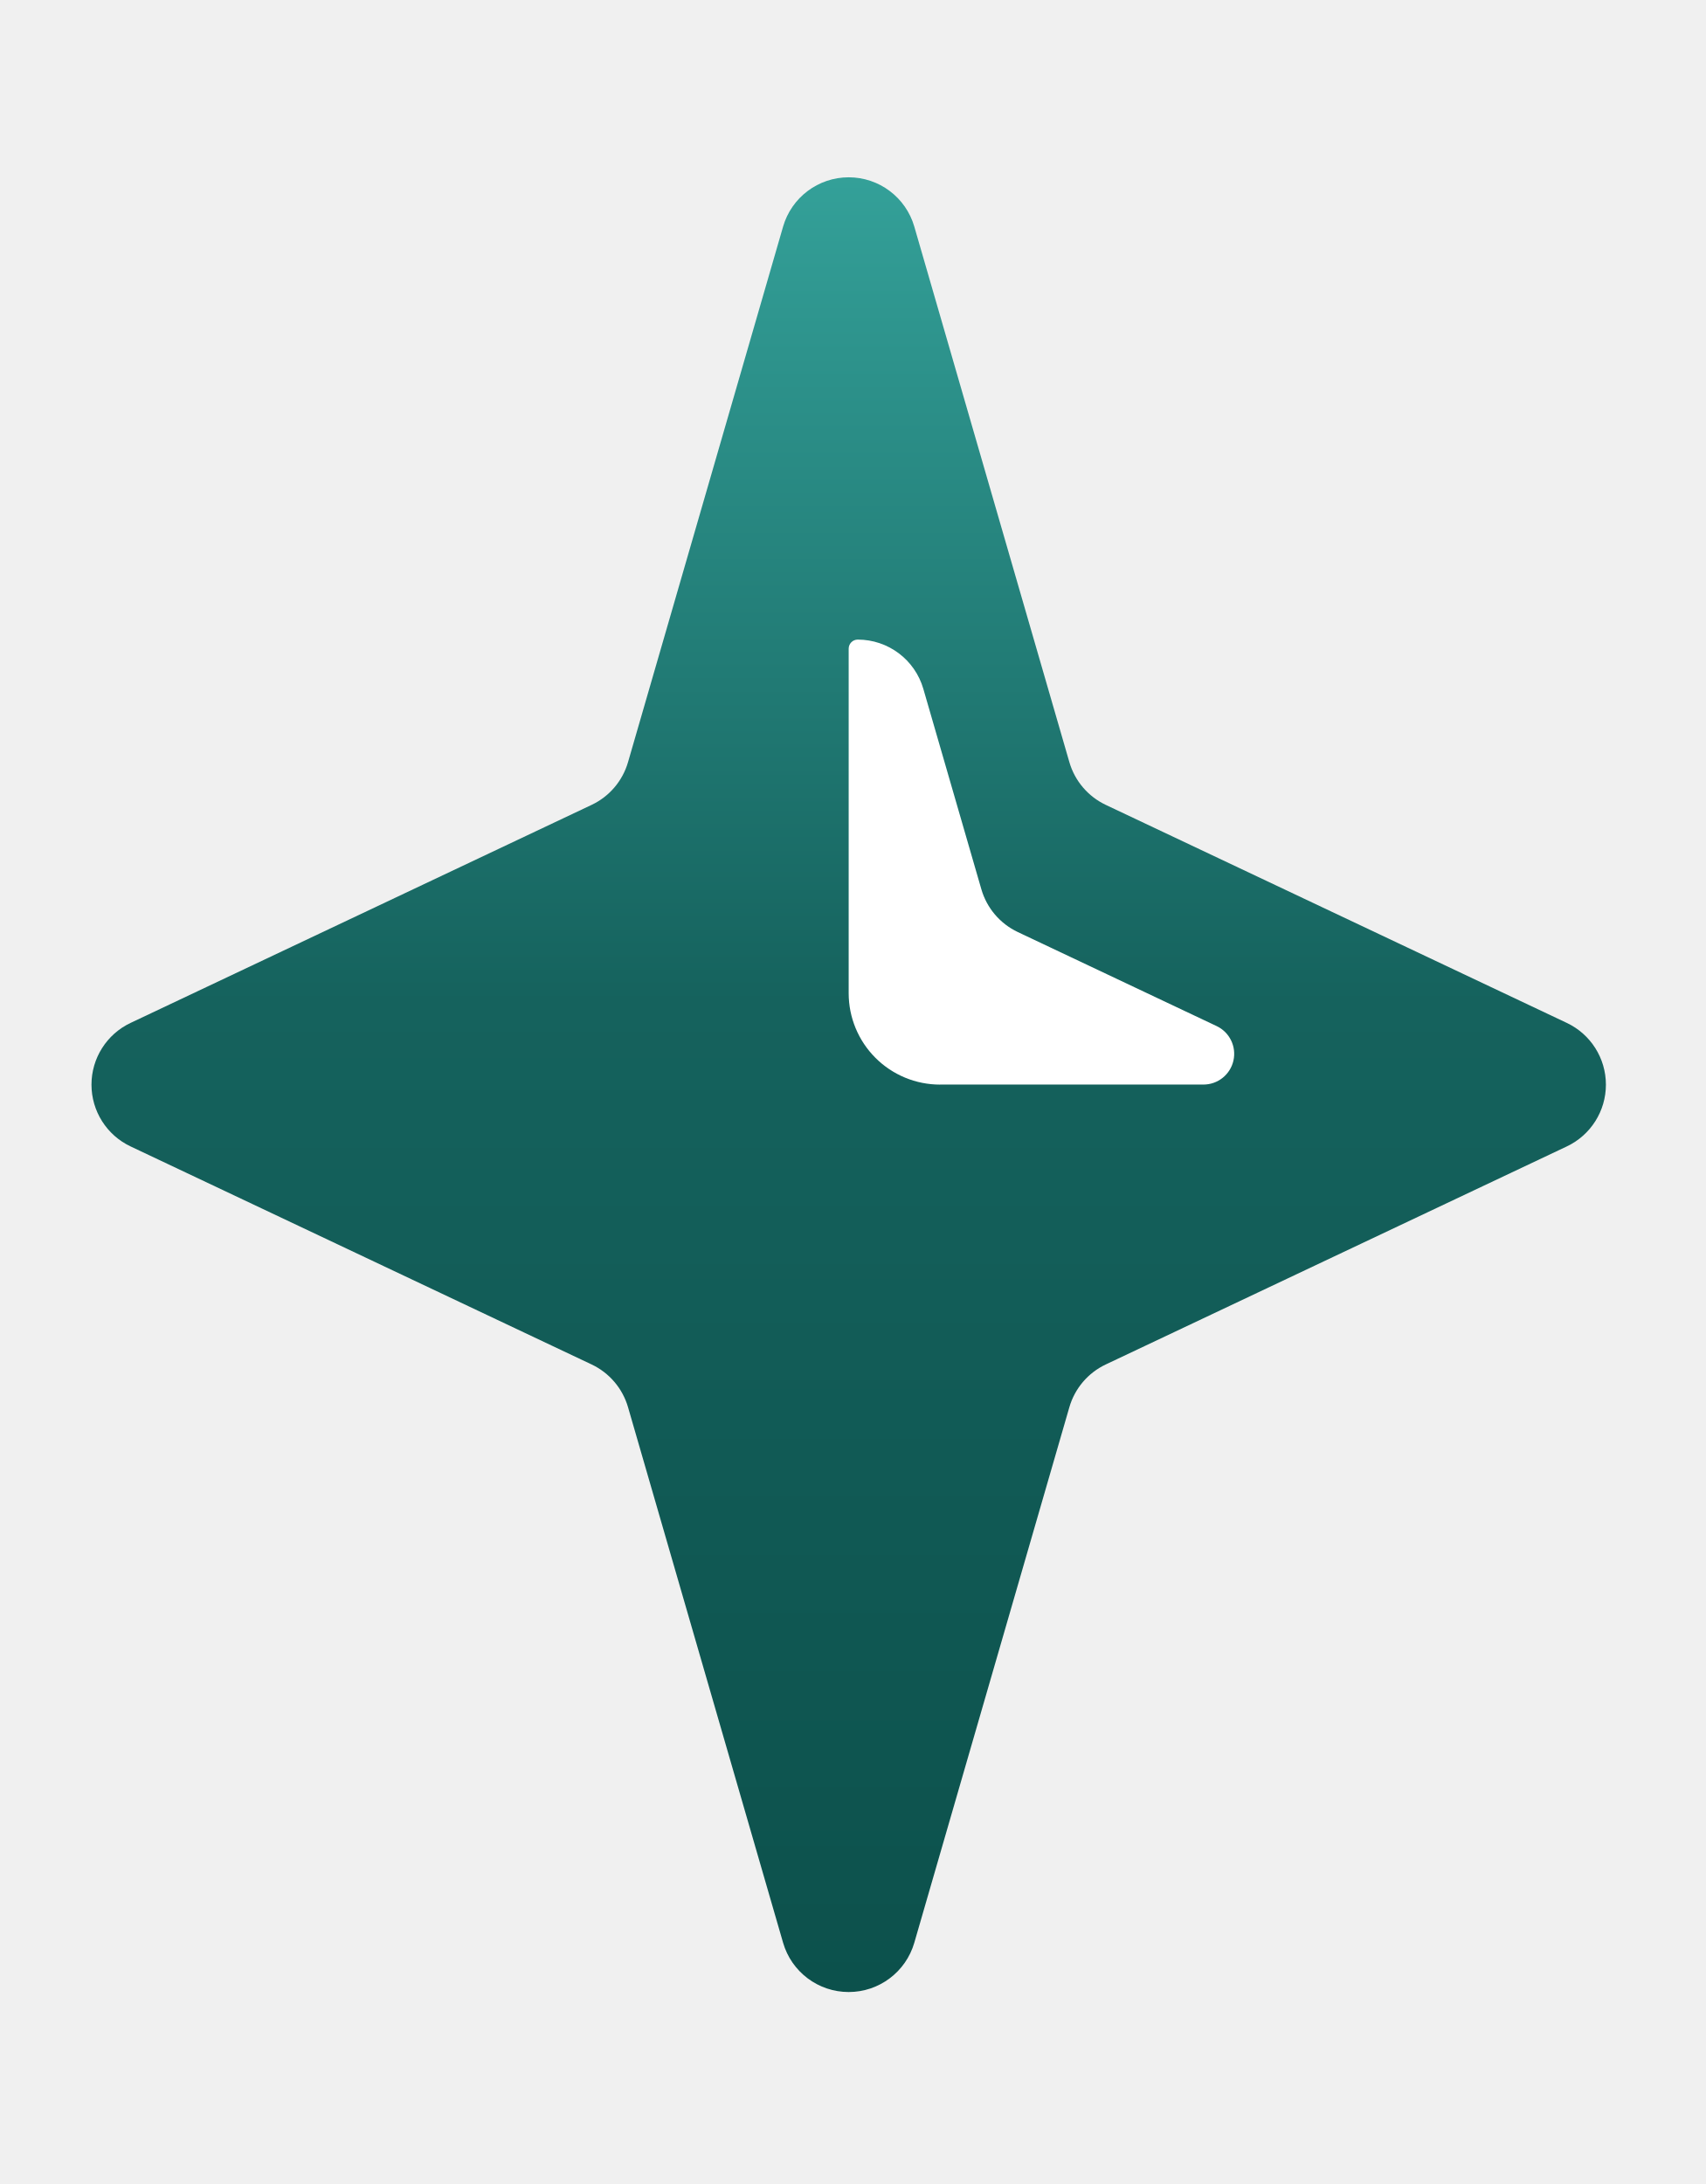
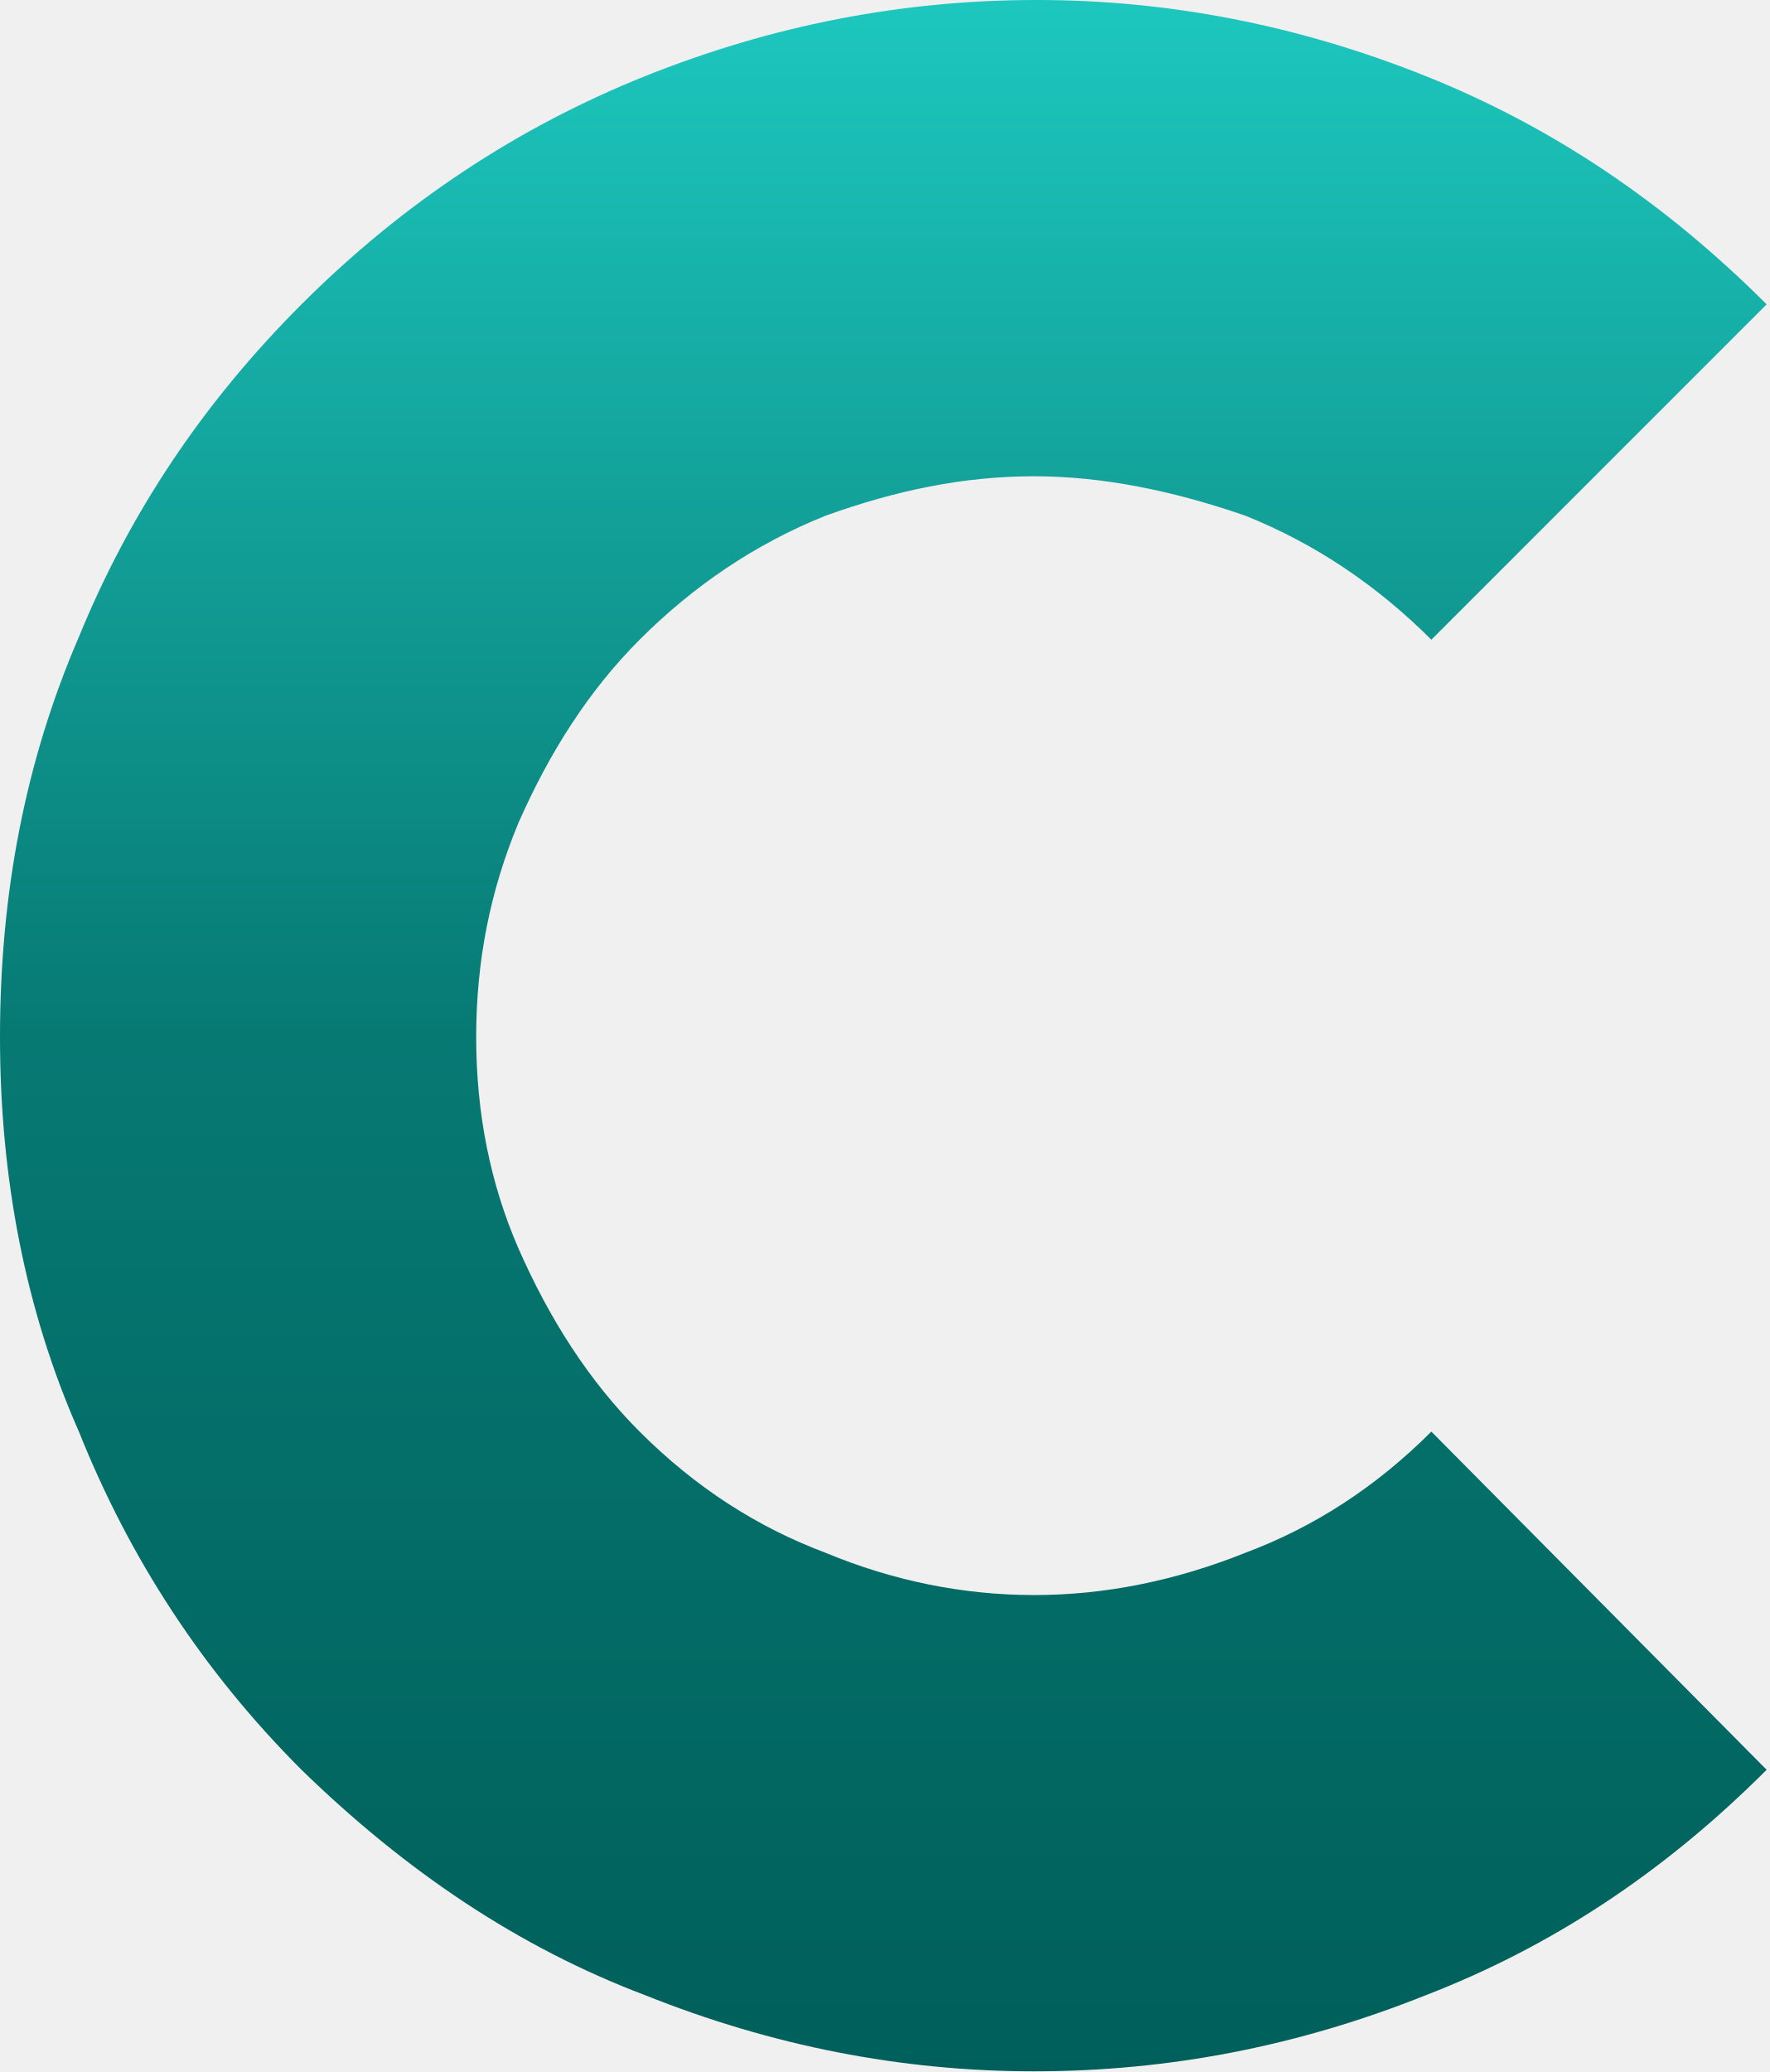
- <svg xmlns="http://www.w3.org/2000/svg" width="100%" height="100%" viewBox="0 0 107 137" version="1.1" xml:space="preserve" style="fill-rule:evenodd;clip-rule:evenodd;stroke-linejoin:round;stroke-miterlimit:2;">
-   <path d="M49.126,14.215c0.531,-1.832 2.209,-3.093 4.116,-3.093c1.908,-0 3.586,1.261 4.116,3.093c3.486,12.039 8.16,28.18 9.727,33.592c0.342,1.18 1.174,2.157 2.284,2.682c4.998,2.363 19.594,9.265 28.923,13.677c1.498,0.708 2.453,2.217 2.453,3.874c0,1.657 -0.955,3.166 -2.453,3.874c-9.329,4.412 -23.925,11.314 -28.923,13.677c-1.111,0.525 -1.943,1.502 -2.284,2.682c-1.567,5.412 -6.241,21.552 -9.727,33.592c-0.531,1.832 -2.209,3.093 -4.116,3.093c-1.908,0 -3.586,-1.261 -4.116,-3.093c-3.486,-12.039 -8.16,-28.18 -9.727,-33.592c-0.342,-1.18 -1.174,-2.157 -2.284,-2.682c-4.998,-2.363 -19.594,-9.265 -28.923,-13.677c-1.498,-0.708 -2.453,-2.217 -2.453,-3.874c-0,-1.657 0.955,-3.166 2.453,-3.874c9.329,-4.412 23.925,-11.314 28.923,-13.677c1.111,-0.525 1.943,-1.502 2.284,-2.682c1.567,-5.412 6.241,-21.552 9.727,-33.592Z" style="fill:url(#_Linear1);" />
-   <g>
-     <path d="M58.973,68.036c-1.52,-0 -2.978,-0.604 -4.053,-1.679c-1.075,-1.075 -1.679,-2.533 -1.679,-4.053c-0,-7.215 -0,-18.987 -0,-21.614c-0,-0.151 0.06,-0.295 0.166,-0.402c0.107,-0.107 0.251,-0.167 0.402,-0.167c0,0 0,0 0,0c1.908,-0 3.586,1.261 4.116,3.093c0,0 3.638,12.564 3.64,12.57c0,0 0,0 0,0c0.342,1.18 1.174,2.157 2.284,2.682c0,0 0,0 0,0c0.006,0.003 12.473,5.898 12.473,5.898c0,0 0.001,0 0.001,0c0.815,0.386 1.253,1.285 1.056,2.164c-0.198,0.88 -0.979,1.505 -1.88,1.505c-4.166,0 -11.433,0 -16.527,0Z" style="fill:#fff;" />
+ <svg xmlns="http://www.w3.org/2000/svg" width="100%" height="100%" viewBox="0 0 398 466" version="1.1" xml:space="preserve" style="fill-rule:evenodd;clip-rule:evenodd;stroke-linejoin:round;stroke-miterlimit:2;">
+   <g transform="matrix(1,0,0,1,-301.3021,-267.0766)">
+     <g transform="matrix(1,0,0,1,24.90778,-26.44284)">
+       <path d="M509.001,759.366C539.423,759.366 568.578,753.662 597.1,742.253C624.987,731.479 650.339,715 673.79,691.549L598.367,615.492C585.691,628.169 571.747,637.042 556.536,642.746C540.691,649.084 524.846,652.253 509.001,652.253C493.156,652.253 477.311,649.084 462.099,642.746C446.888,637.042 432.944,628.169 420.268,615.492C408.86,604.084 399.986,590.14 393.014,574.295C386.676,559.718 383.507,543.872 383.507,526.76C383.507,509.647 386.676,493.802 393.014,478.591C399.986,462.745 408.86,448.802 420.268,437.393C432.31,425.351 446.254,415.844 462.099,409.506C477.944,403.802 493.156,400.633 509.001,400.633C524.212,400.633 540.057,403.802 556.536,409.506C572.381,415.844 586.325,425.351 598.367,437.393L673.79,361.97C650.973,339.153 625.621,322.041 597.1,310.632C568.578,299.224 539.423,293.519 509.635,293.519C479.212,293.519 450.057,299.224 421.536,310.632C393.014,322.041 367.028,339.153 344.211,361.97C322.028,384.154 305.549,408.872 294.141,436.759C282.099,464.647 276.394,494.436 276.394,526.76C276.394,558.45 282.099,588.239 294.141,615.492C305.549,644.014 322.028,669.366 344.211,691.549C367.662,714.366 393.014,731.479 421.536,742.253C450.057,753.662 479.212,759.366 509.001,759.366Z" style="fill:url(#_Linear1);fill-rule:nonzero;" />
+     </g>
  </g>
  <defs>
-     <linearGradient id="_Linear1" x1="0" y1="0" x2="1" y2="0" gradientUnits="userSpaceOnUse" gradientTransform="matrix(-0,128.7466,-136.5879,-0,53.24206,3.666698)">
-       <stop offset="0" style="stop-color:#38a9a1;stop-opacity:1" />
-       <stop offset="0.46" style="stop-color:#15625d;stop-opacity:1" />
-       <stop offset="1" style="stop-color:#0b4f4a;stop-opacity:1" />
+     <linearGradient id="_Linear1" x1="0" y1="0" x2="1" y2="0" gradientUnits="userSpaceOnUse" gradientTransform="matrix(1,465.8467,-465.8467,1,488.0922,293.5195)">
+       <stop offset="0" style="stop-color:rgb(29,200,191);stop-opacity:1" />
+       <stop offset="0.5" style="stop-color:rgb(7,121,115);stop-opacity:1" />
+       <stop offset="1" style="stop-color:rgb(0,95,90);stop-opacity:1" />
    </linearGradient>
  </defs>
</svg>
